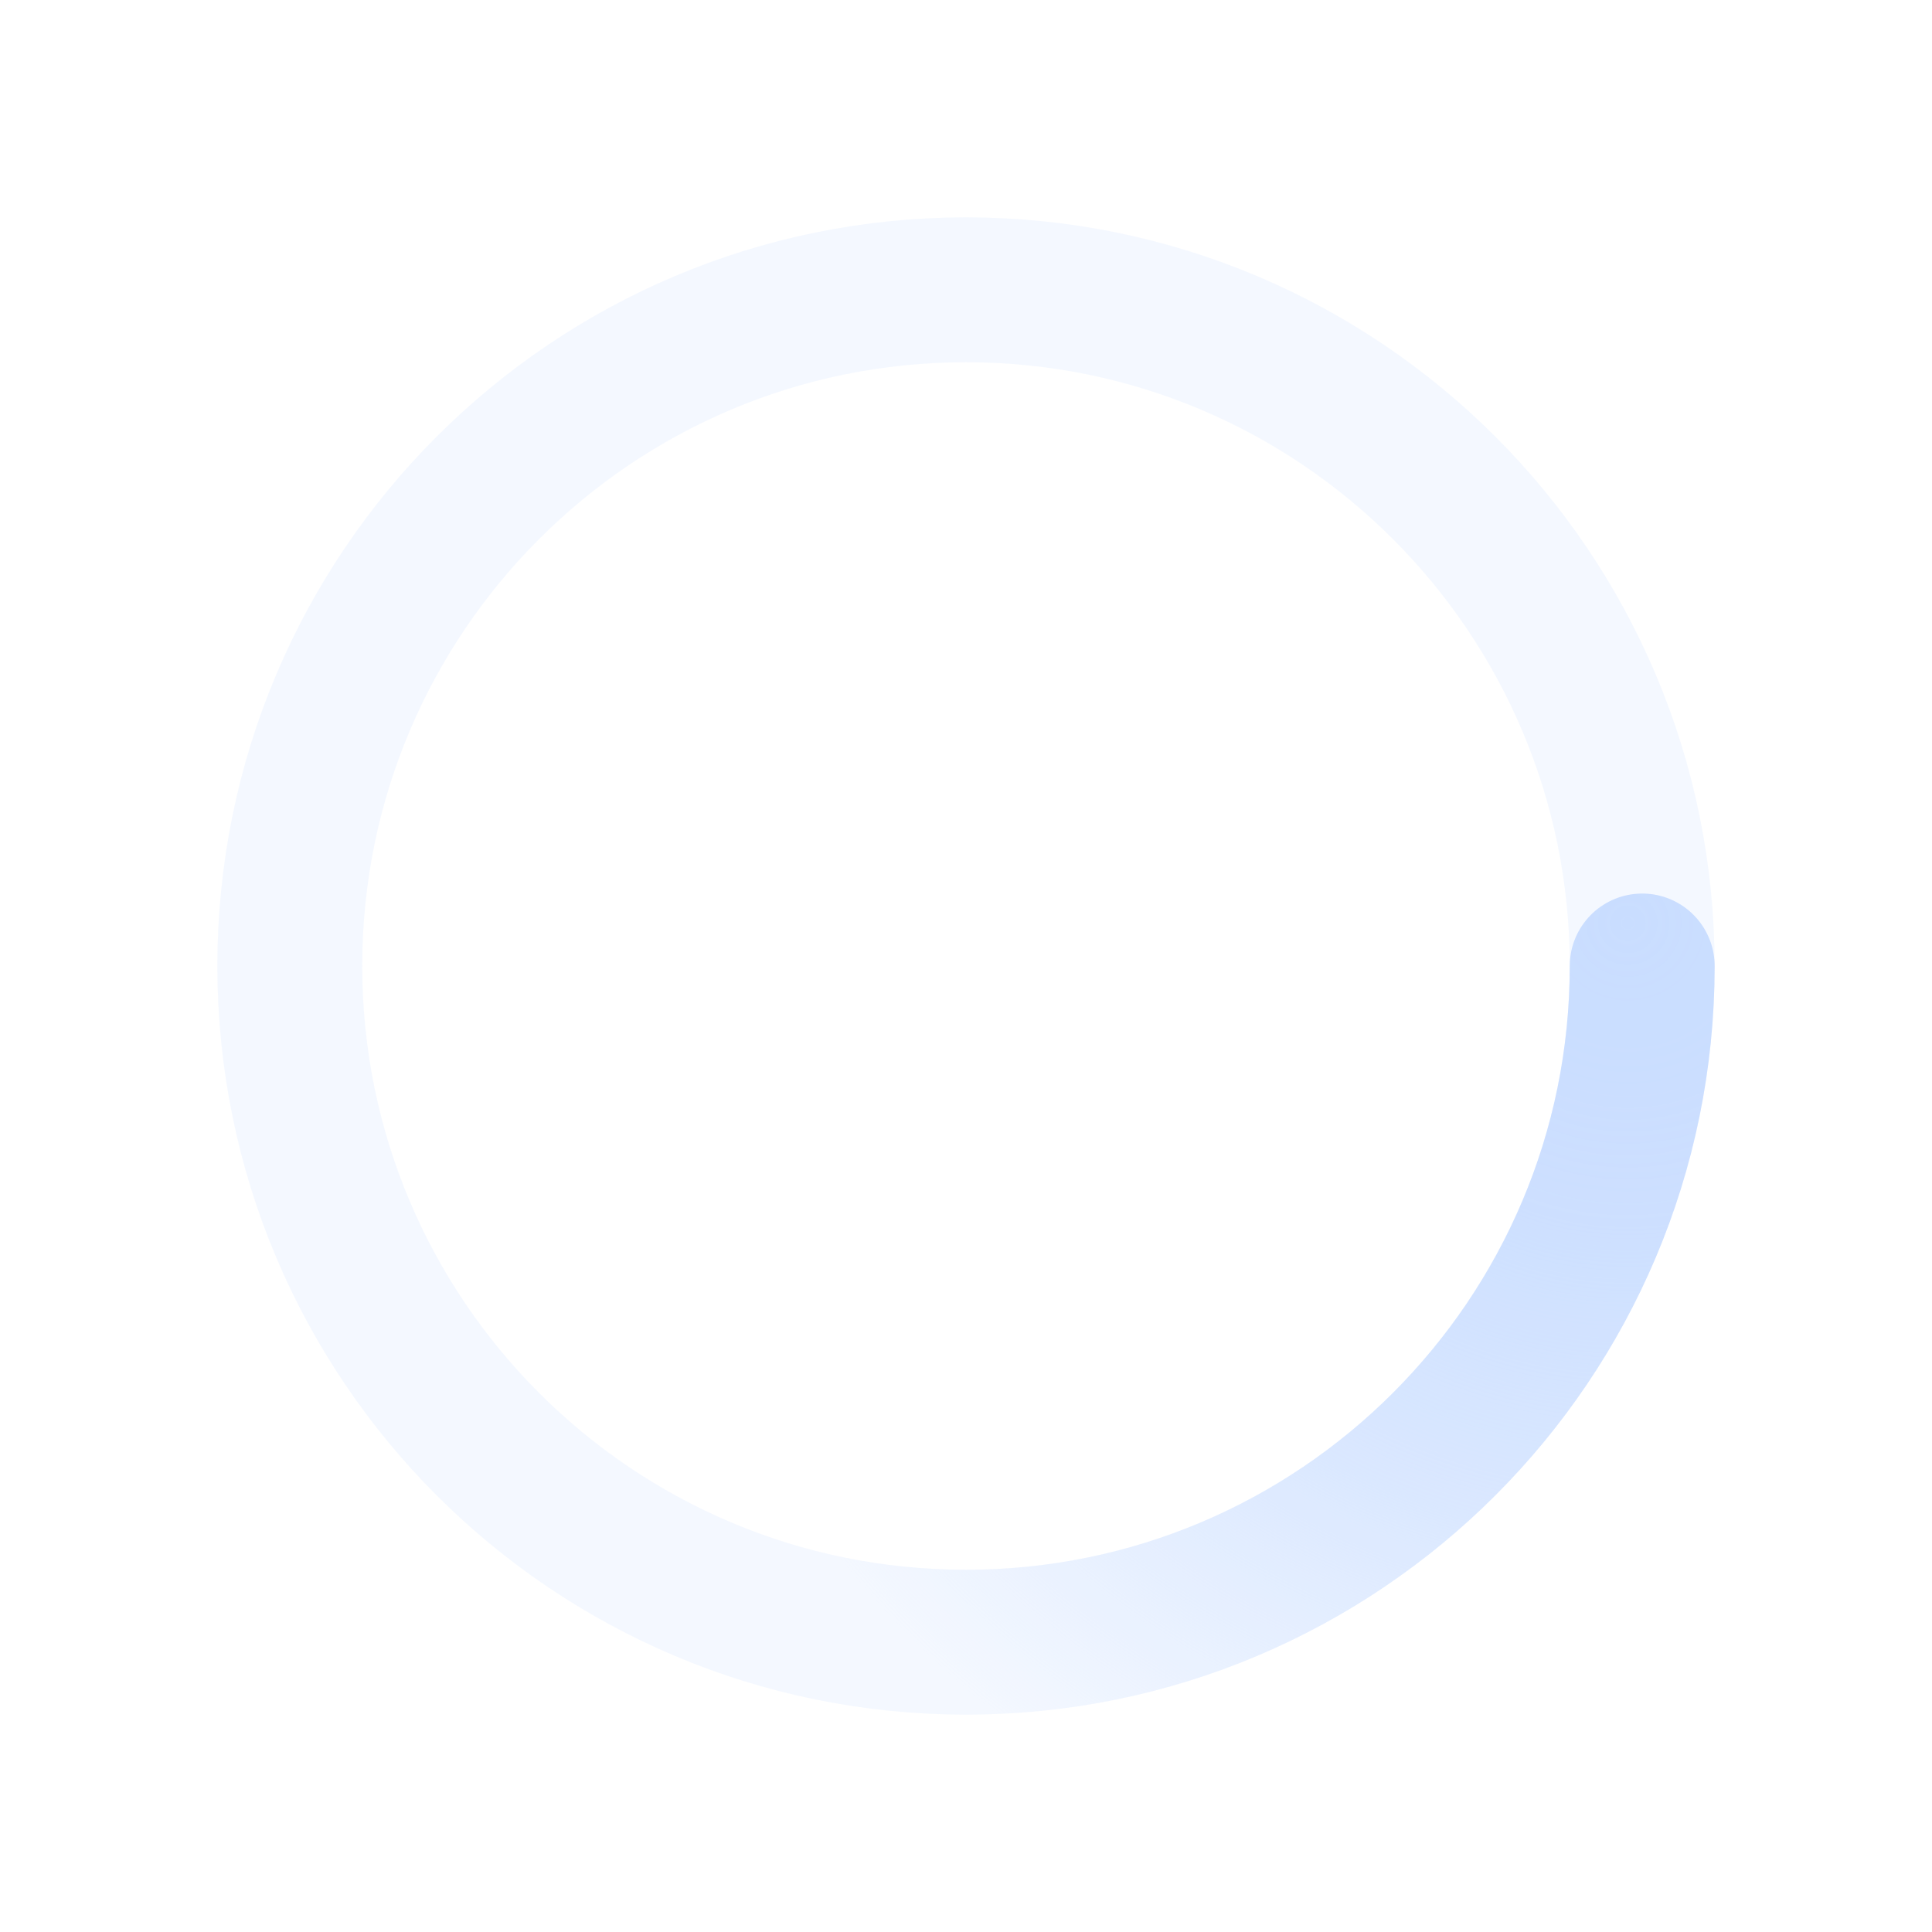
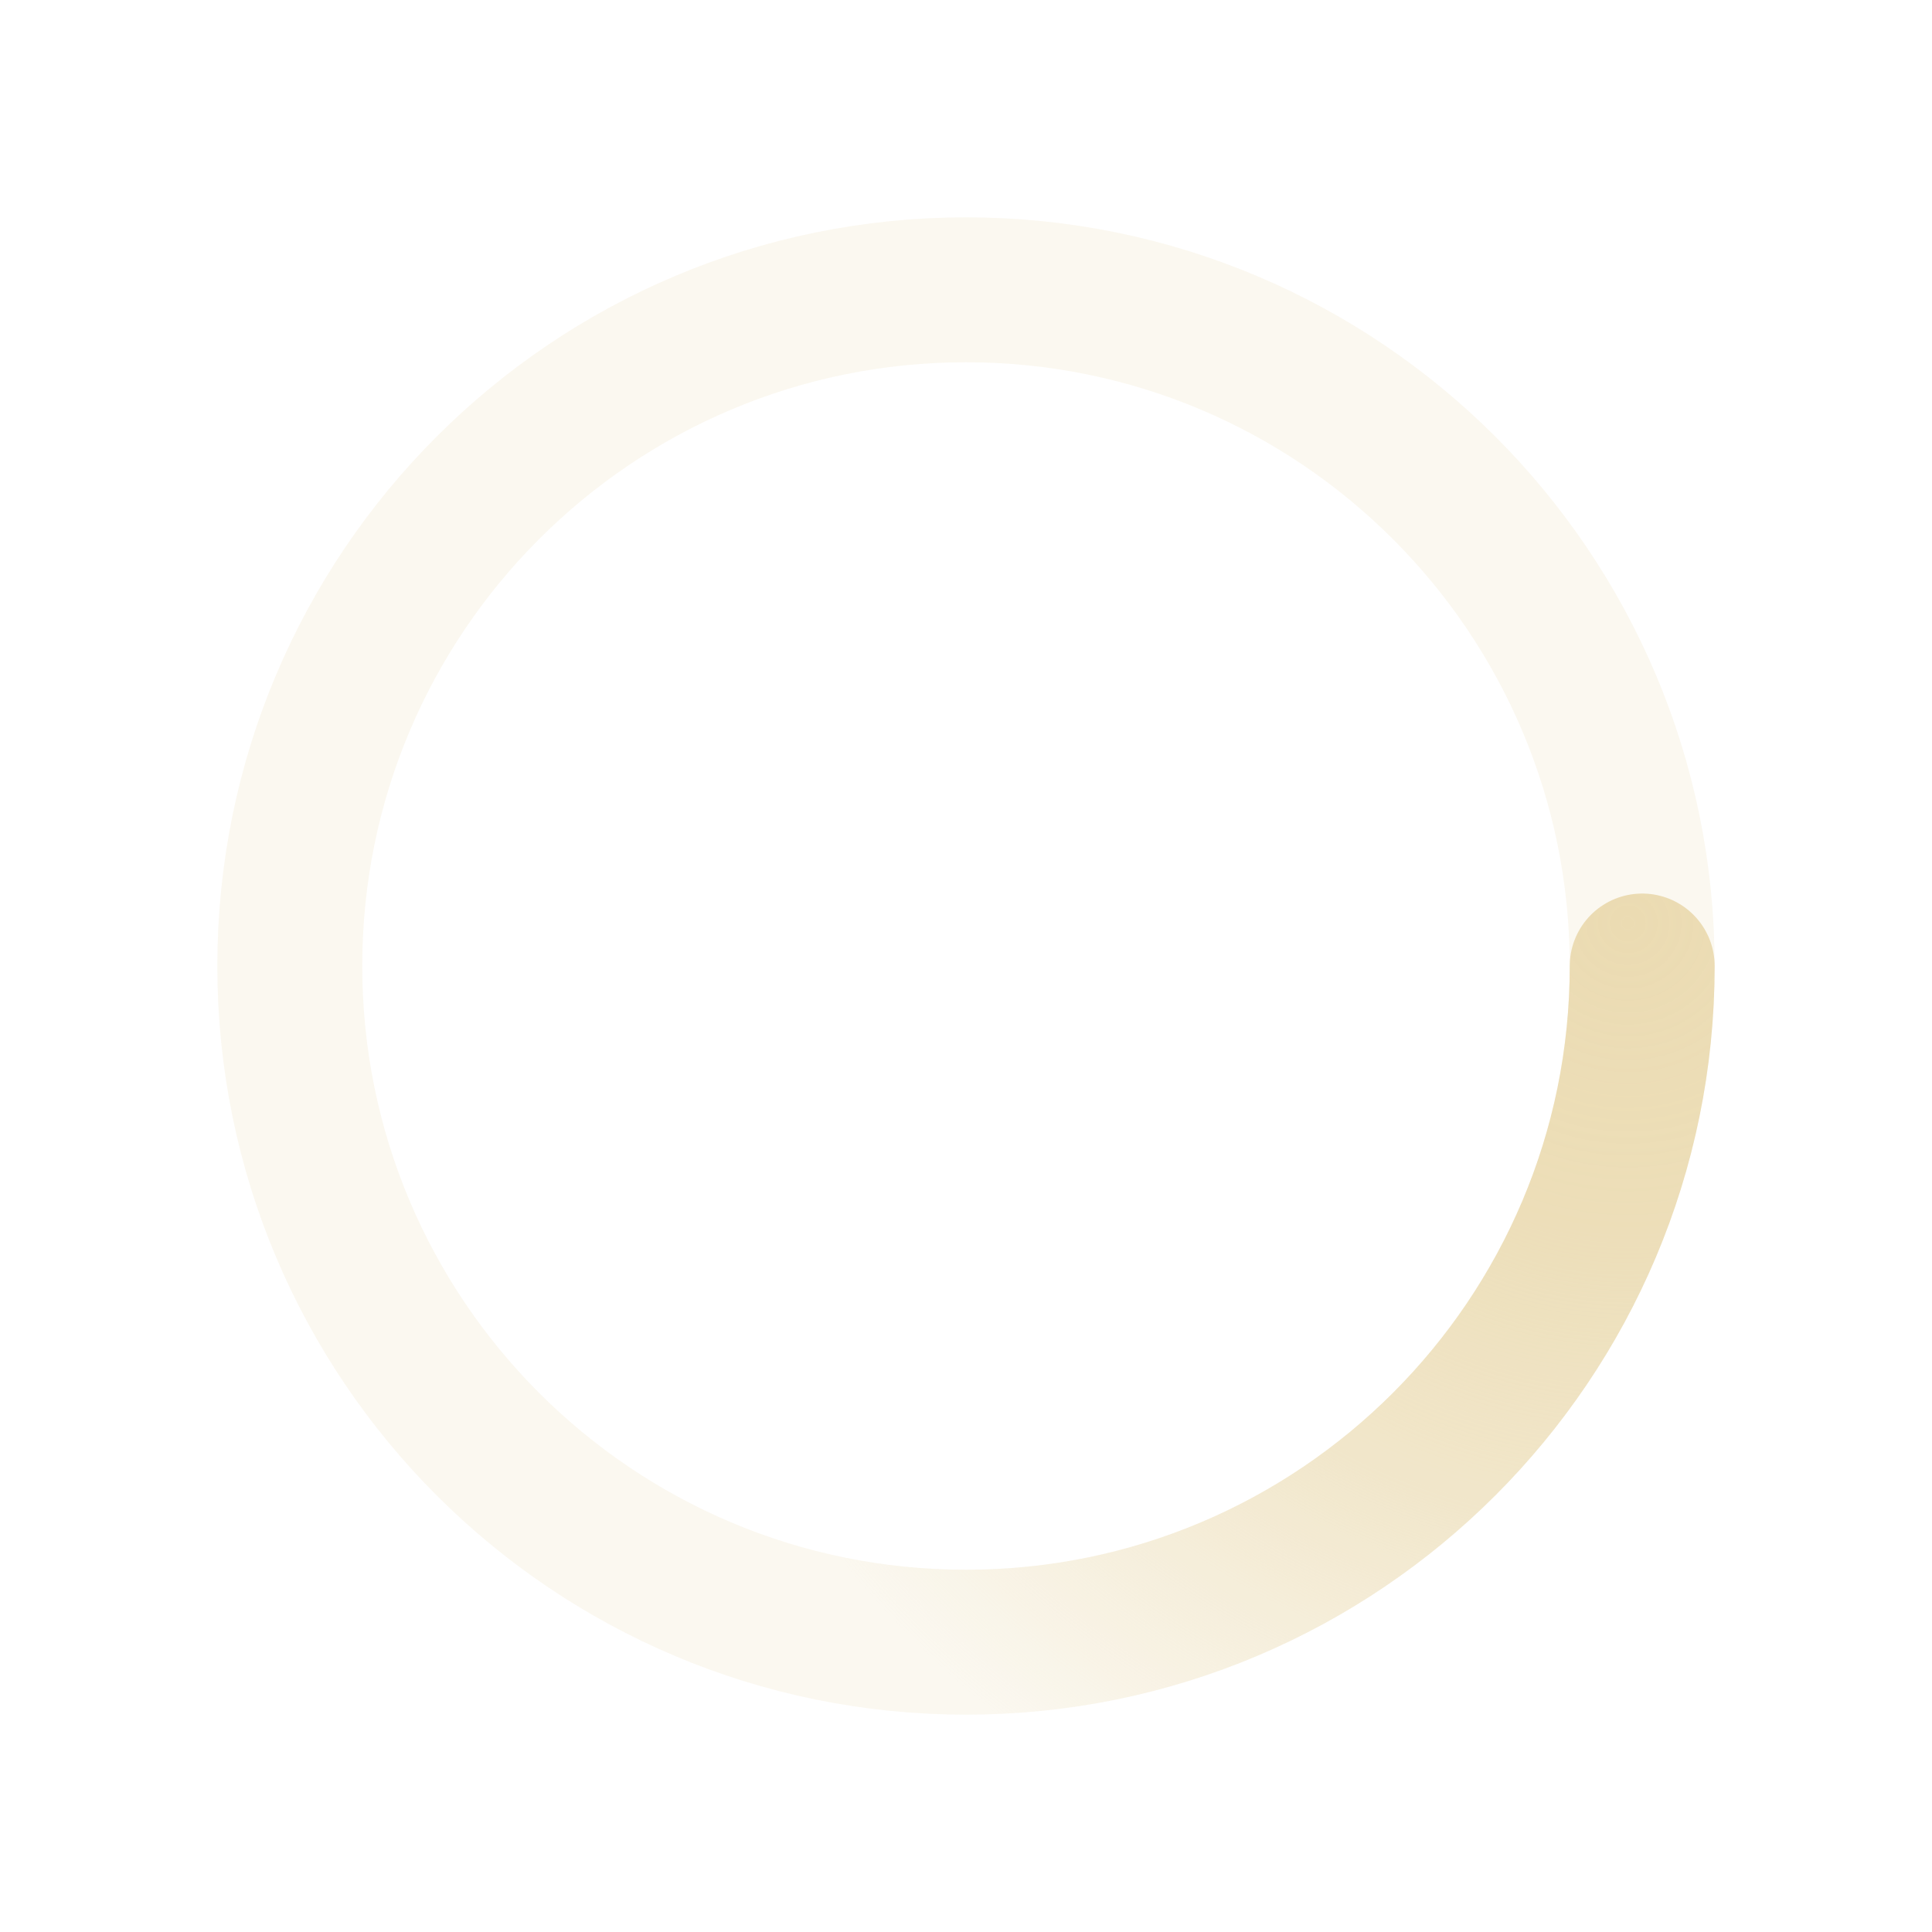
<svg xmlns="http://www.w3.org/2000/svg" viewBox="0 0 200 200">
  <radialGradient id="a10" cx=".66" fx=".66" cy=".312" fy=".312" gradientTransform="scale(1.5)">
-     <stop offset="0" stop-color="#C9DDFF" />
-     <stop offset=".3" stop-color="#C9DDFF" stop-opacity=".9" />
-     <stop offset=".6" stop-color="#C9DDFF" stop-opacity=".6" />
-     <stop offset=".8" stop-color="#C9DDFF" stop-opacity=".3" />
-     <stop offset="1" stop-color="#C9DDFF" stop-opacity="0" />
+     <stop offset="0" stop-color="#EBDBB2" />
+     <stop offset=".3" stop-color="#EBDBB2" stop-opacity=".9" />
+     <stop offset=".6" stop-color="#EBDBB2" stop-opacity=".6" />
+     <stop offset=".8" stop-color="#EBDBB2" stop-opacity=".3" />
+     <stop offset="1" stop-color="#EBDBB2" stop-opacity="0" />
  </radialGradient>
  <circle transform-origin="center" fill="none" stroke="url(#a10)" stroke-width="15" stroke-linecap="round" stroke-dasharray="200 1000" stroke-dashoffset="0" cx="100" cy="100" r="70">
    <animateTransform type="rotate" attributeName="transform" calcMode="spline" dur="2" values="360;0" keyTimes="0;1" keySplines="0 0 1 1" repeatCount="indefinite" />
  </circle>
-   <circle transform-origin="center" fill="none" opacity=".2" stroke="#C9DDFF" stroke-width="15" stroke-linecap="round" cx="100" cy="100" r="70" />
+   <circle transform-origin="center" fill="none" opacity=".2" stroke="#EBDBB2" stroke-width="15" stroke-linecap="round" cx="100" cy="100" r="70" />
</svg>
